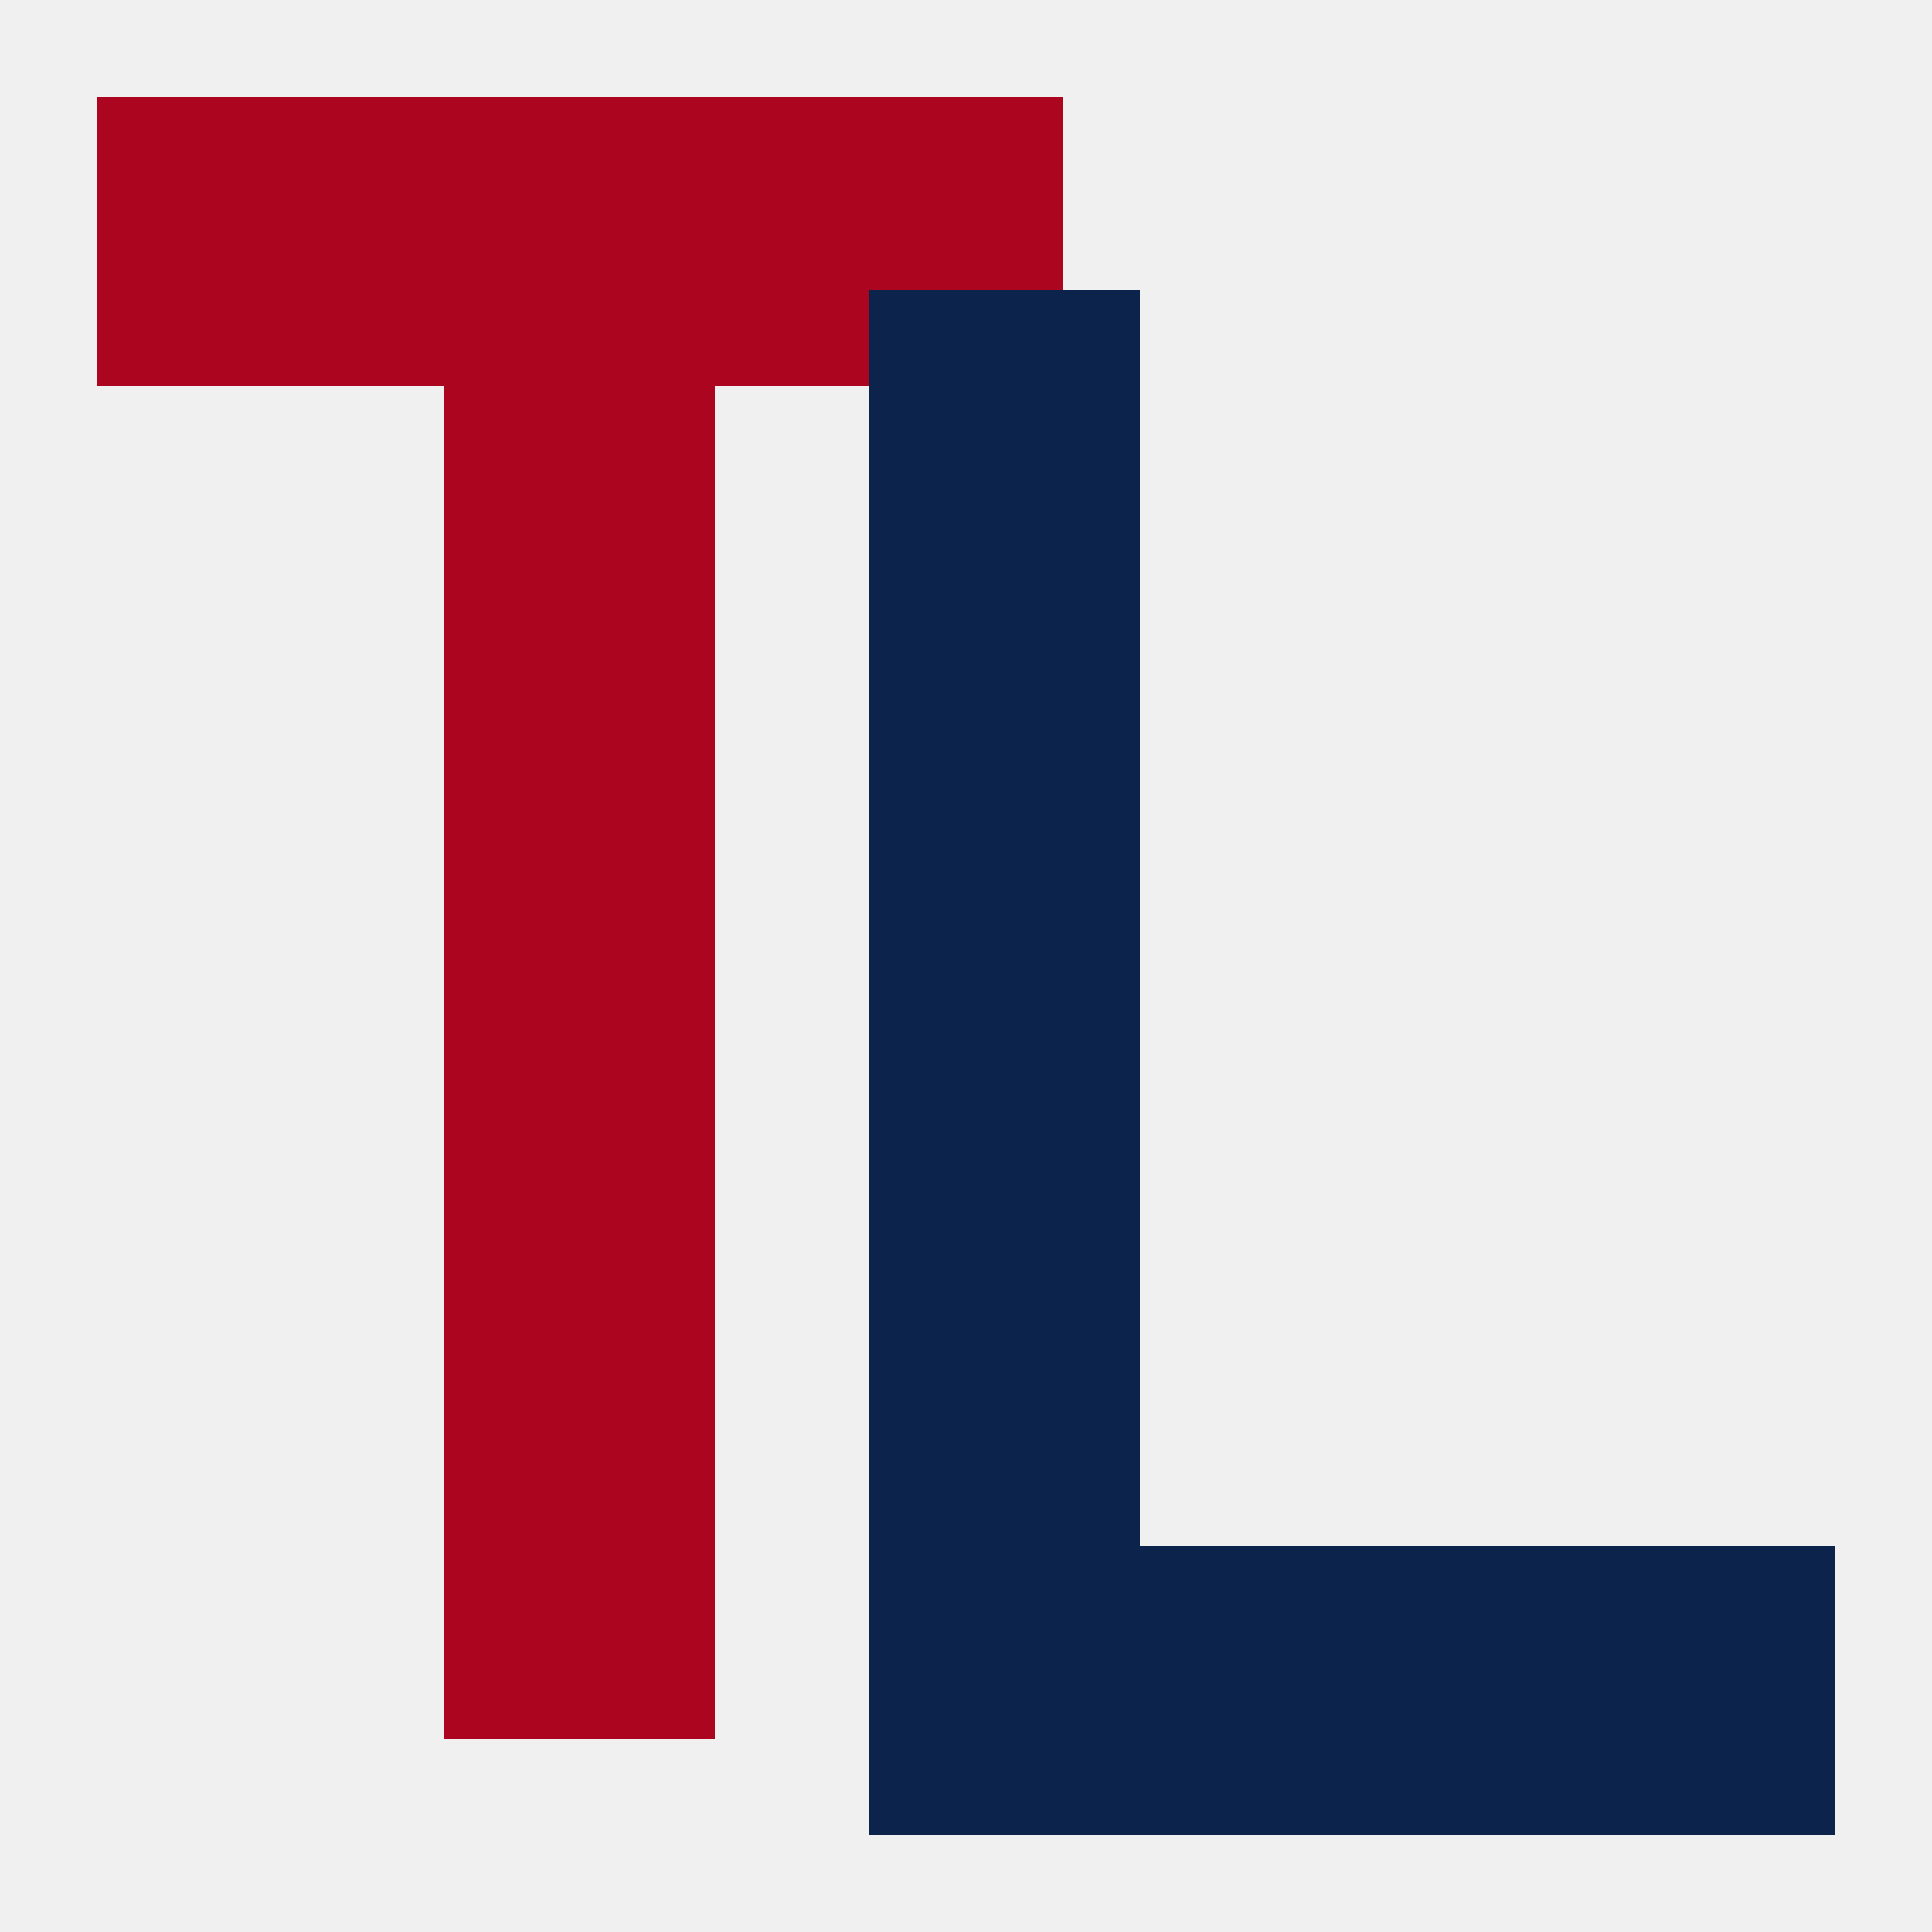
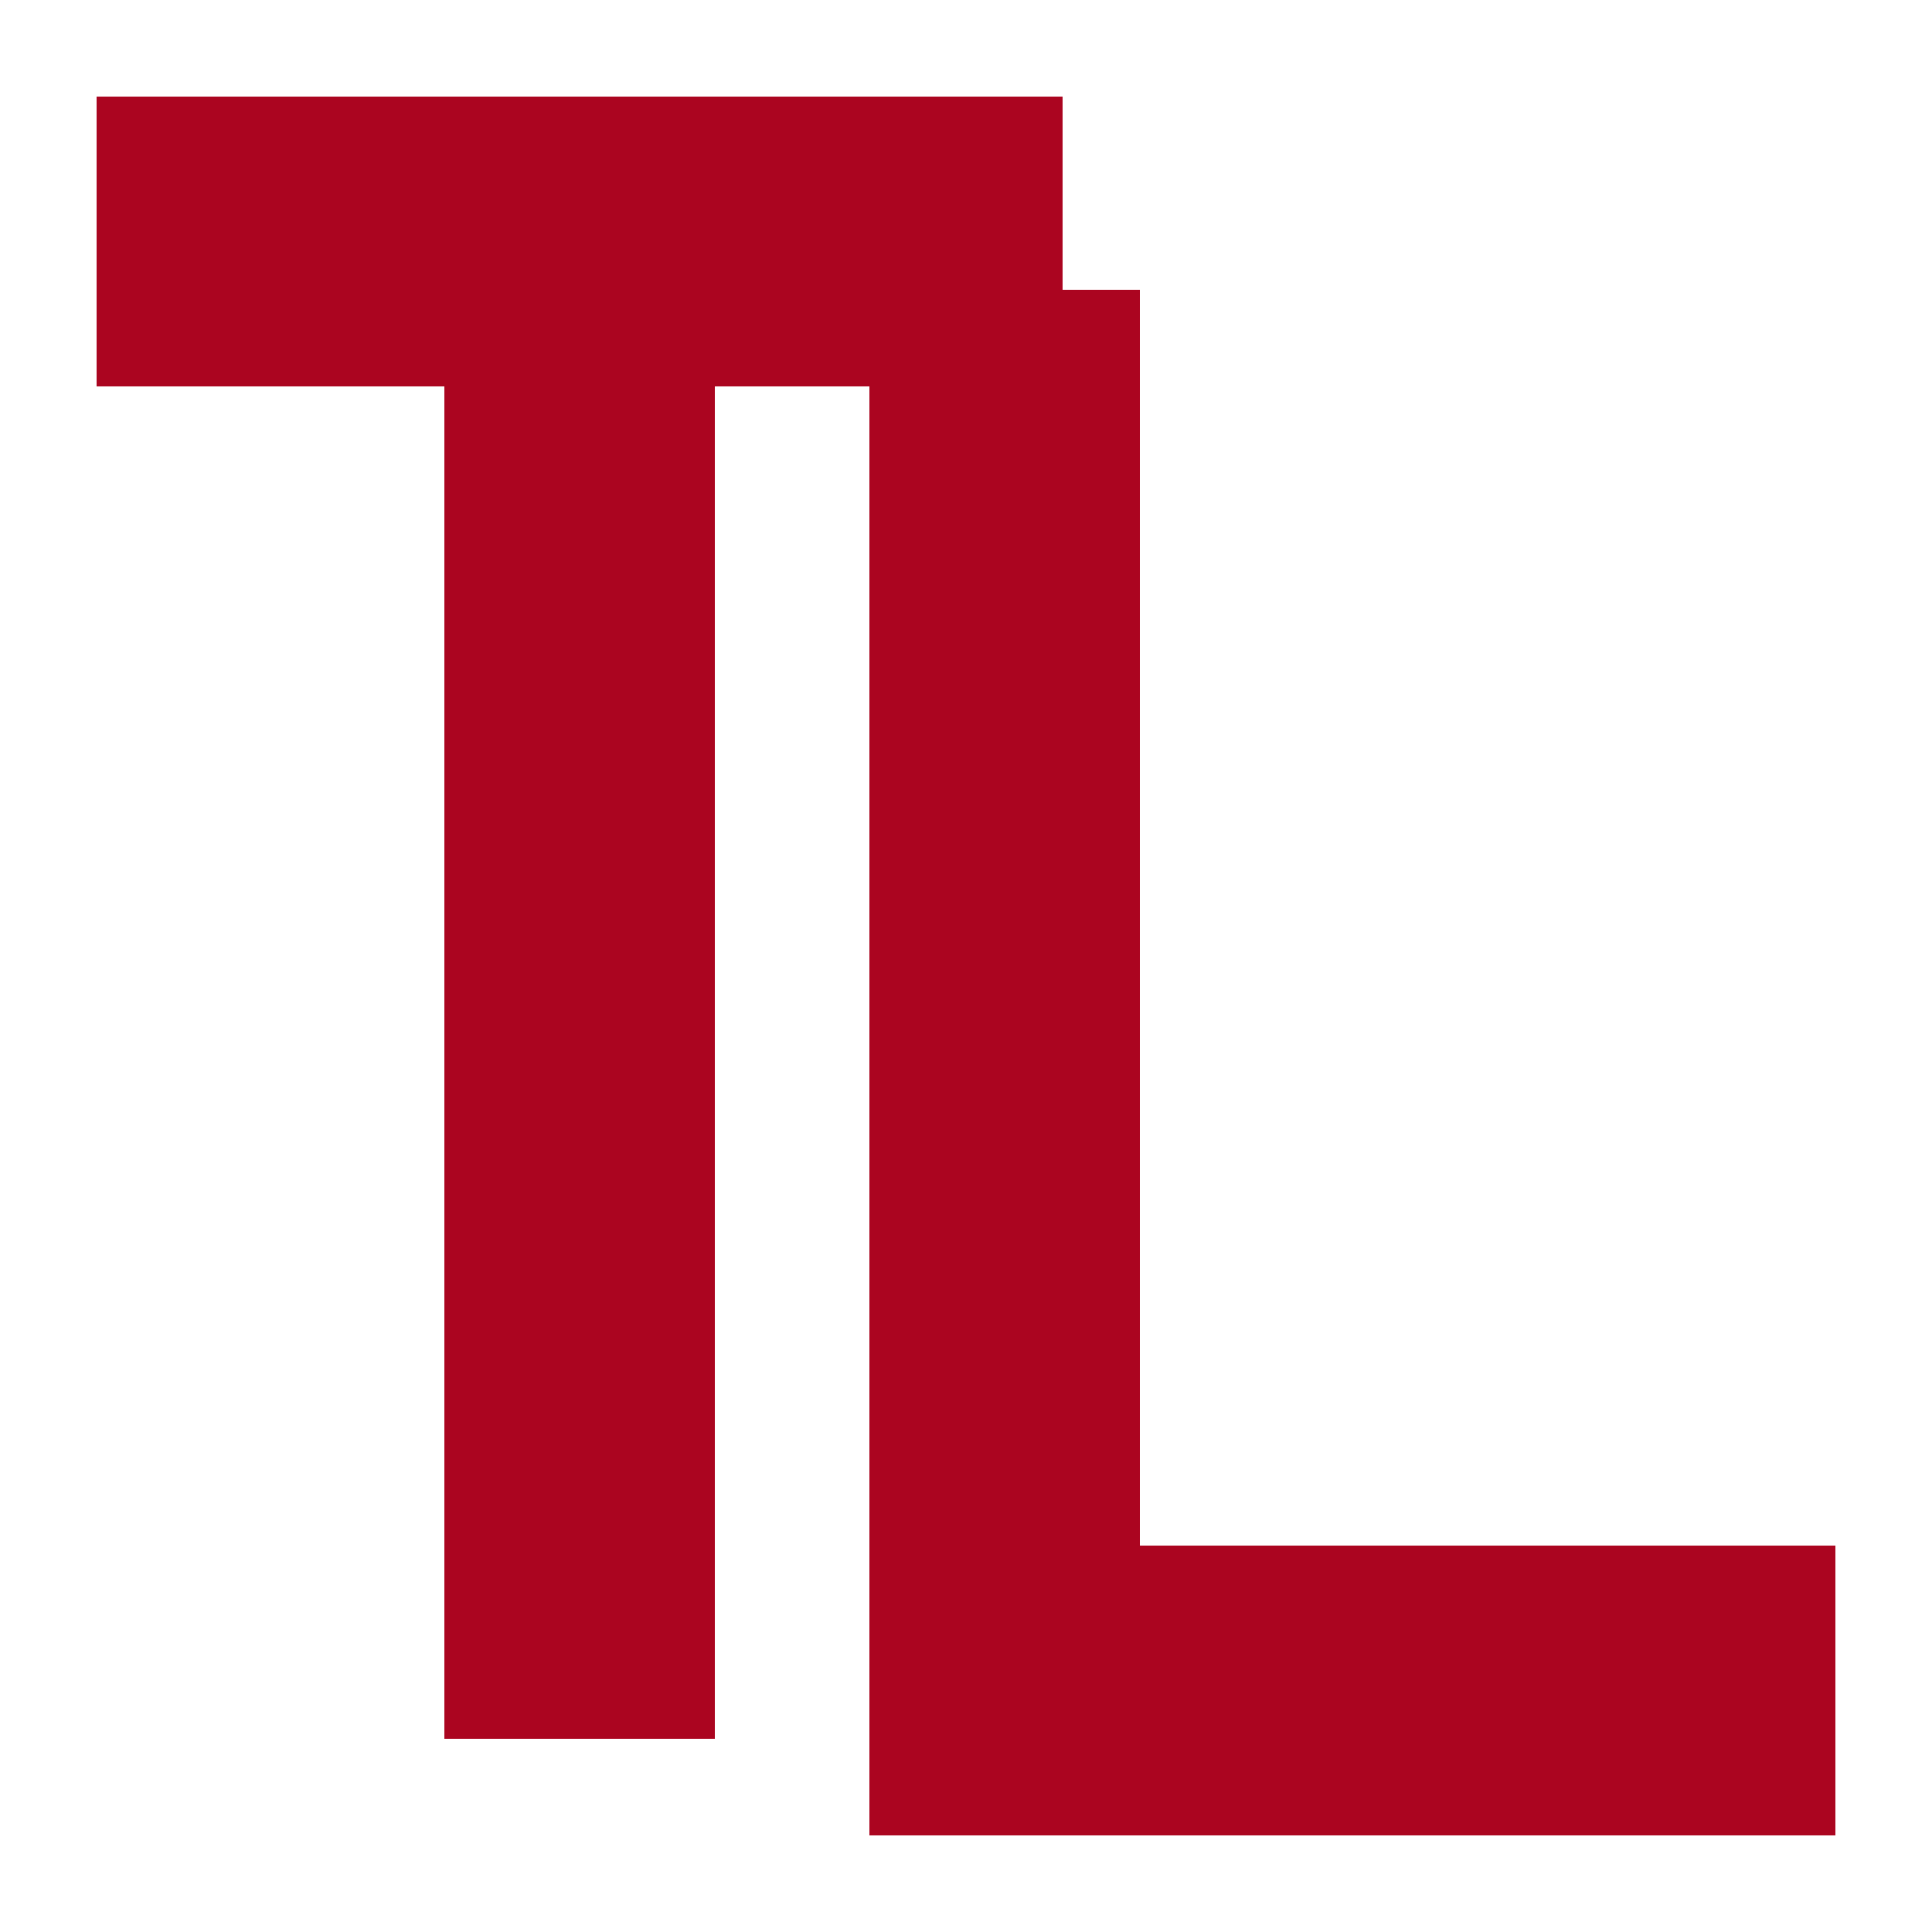
<svg xmlns="http://www.w3.org/2000/svg" viewBox="0 0 100 100" width="100" height="100">
+   <rect width="100" height="100" fill="#FFFFFF" />
  <path d="M5,5 H55 V20 H37 V90 H23 V20 H5 Z" fill="#AB0520" />
-   <path d="M45,15 H59 V80 H95 V95 H45 Z" fill="#0C234B" />
+   <path d="M45,15 H59 V80 H95 V95 H45 Z" fill="#AB0520" />
  <rect x="23" y="15" width="14" height="35" fill="#AB0520" />
-   <rect x="45" y="50" width="14" height="40" fill="#0C234B" />
+   <rect x="45" y="50" width="14" height="40" fill="#AB0520" />
</svg>
